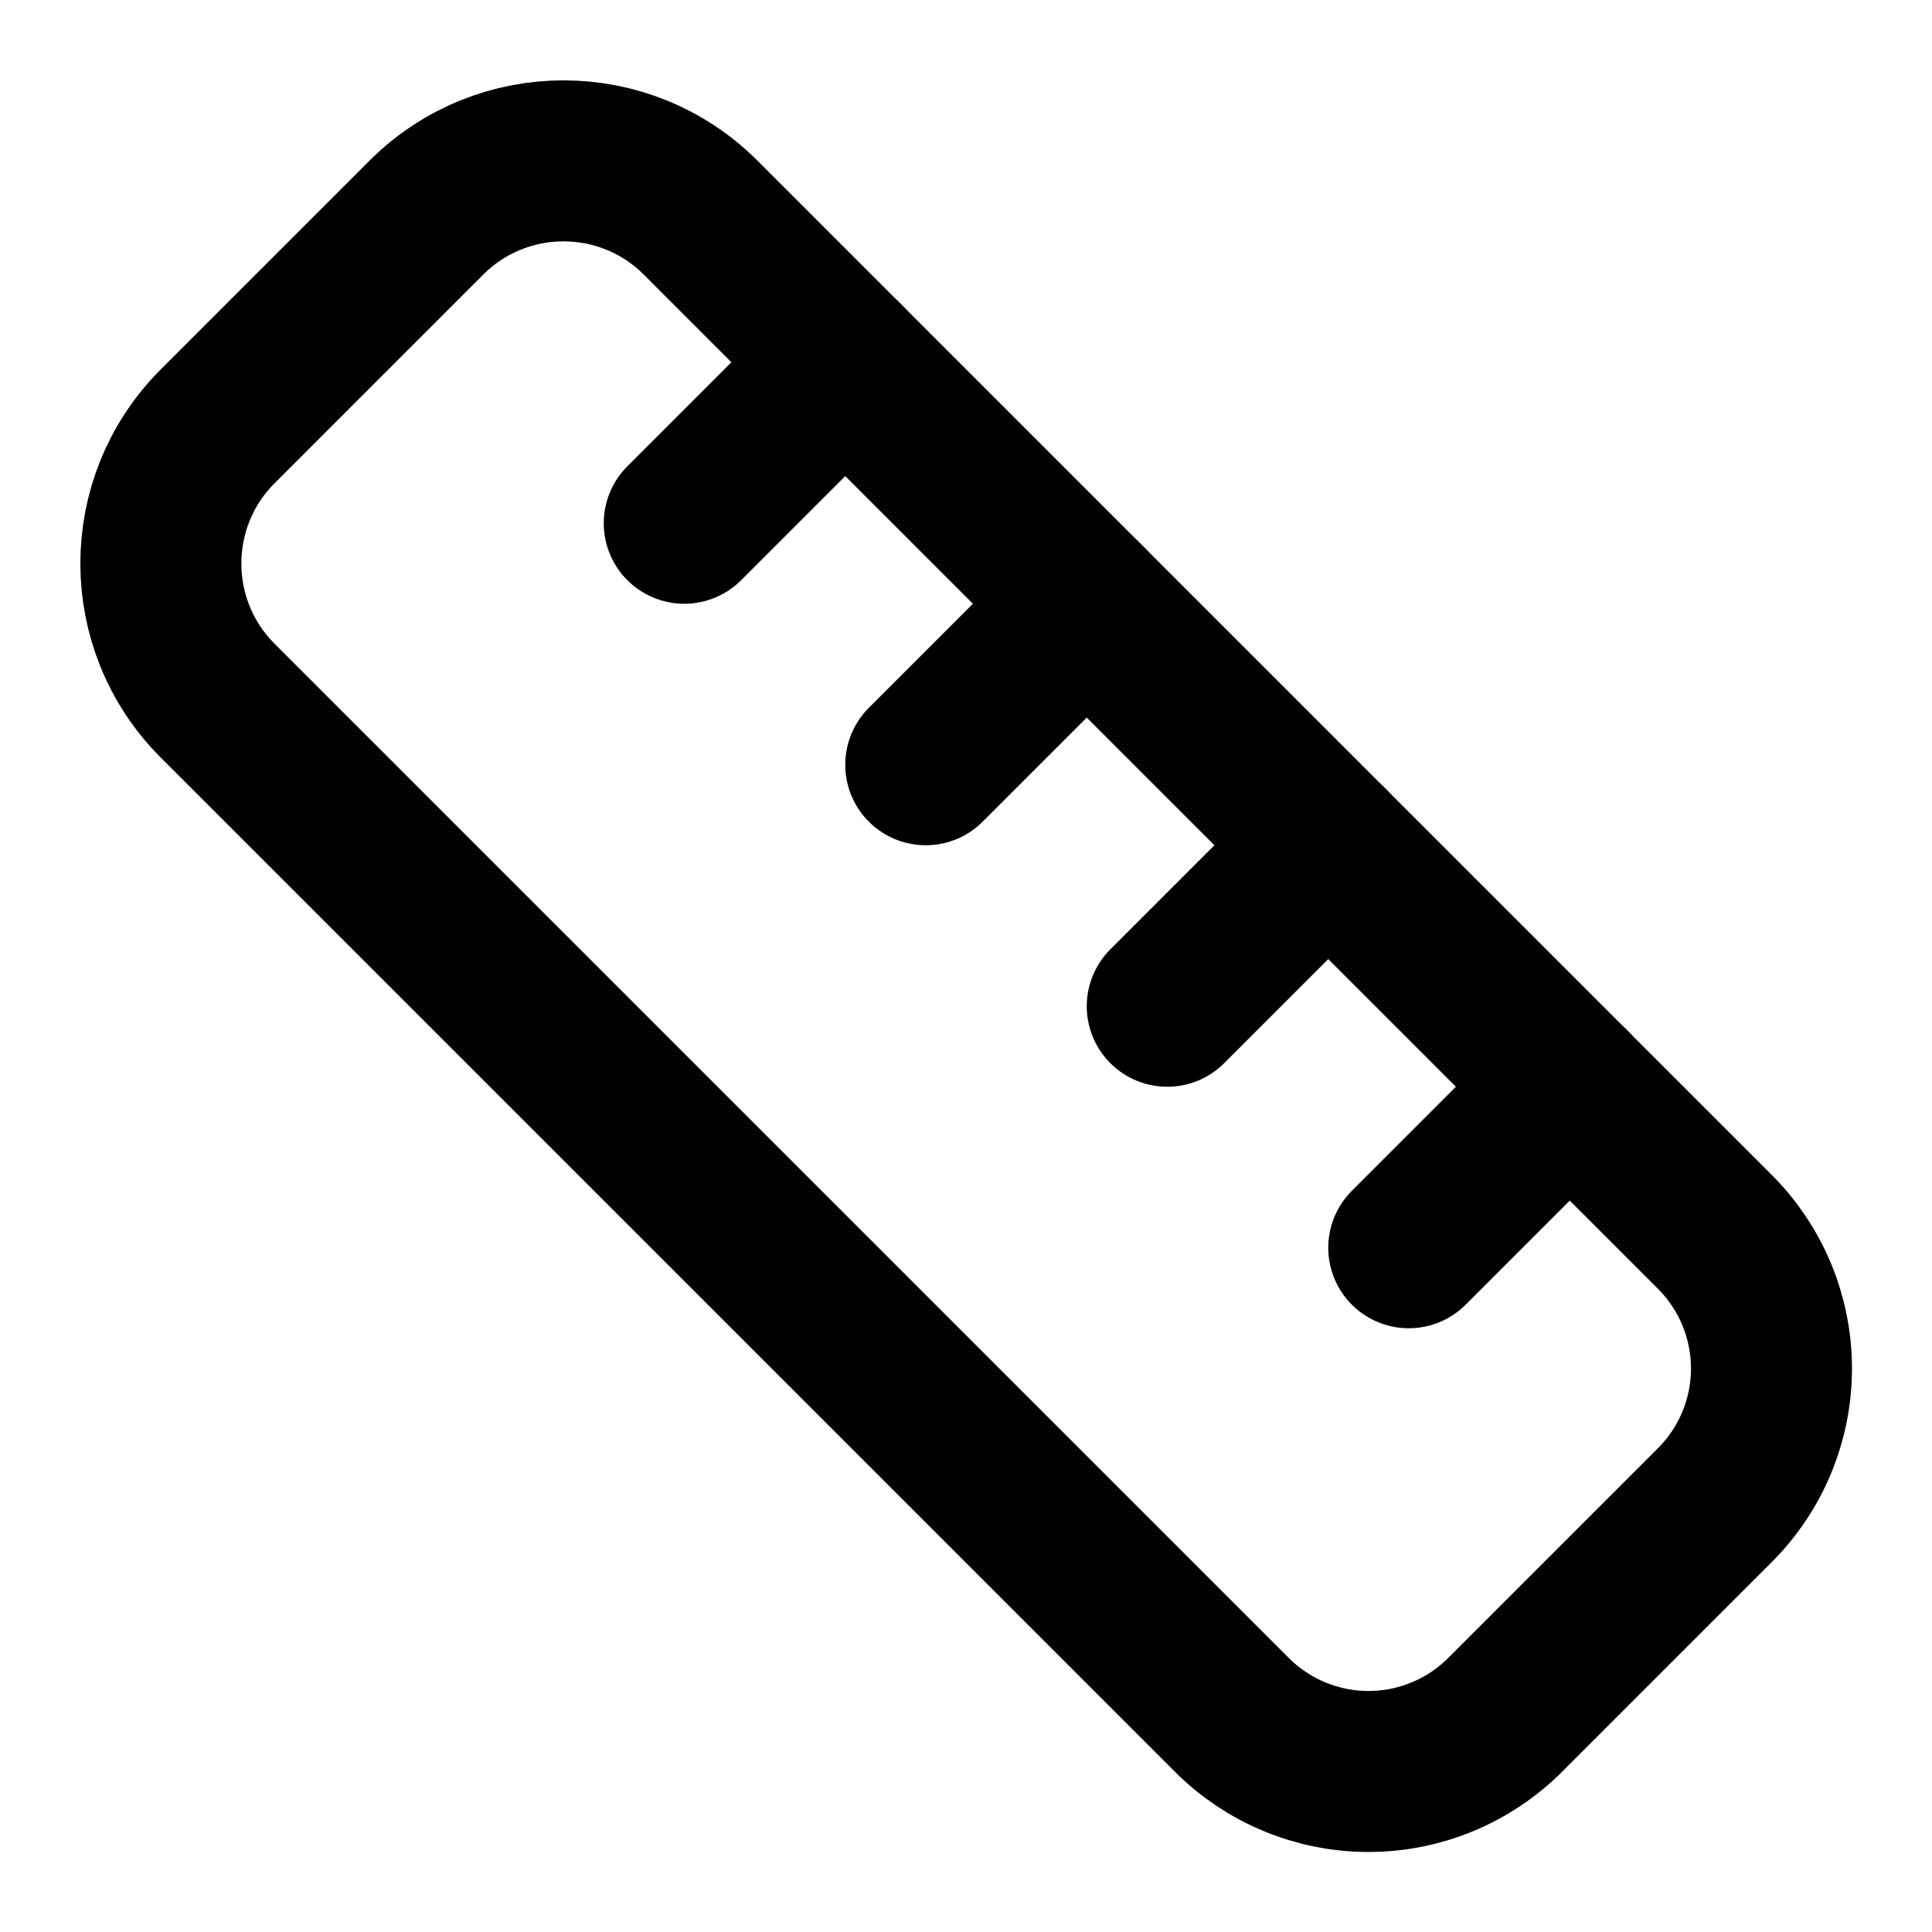
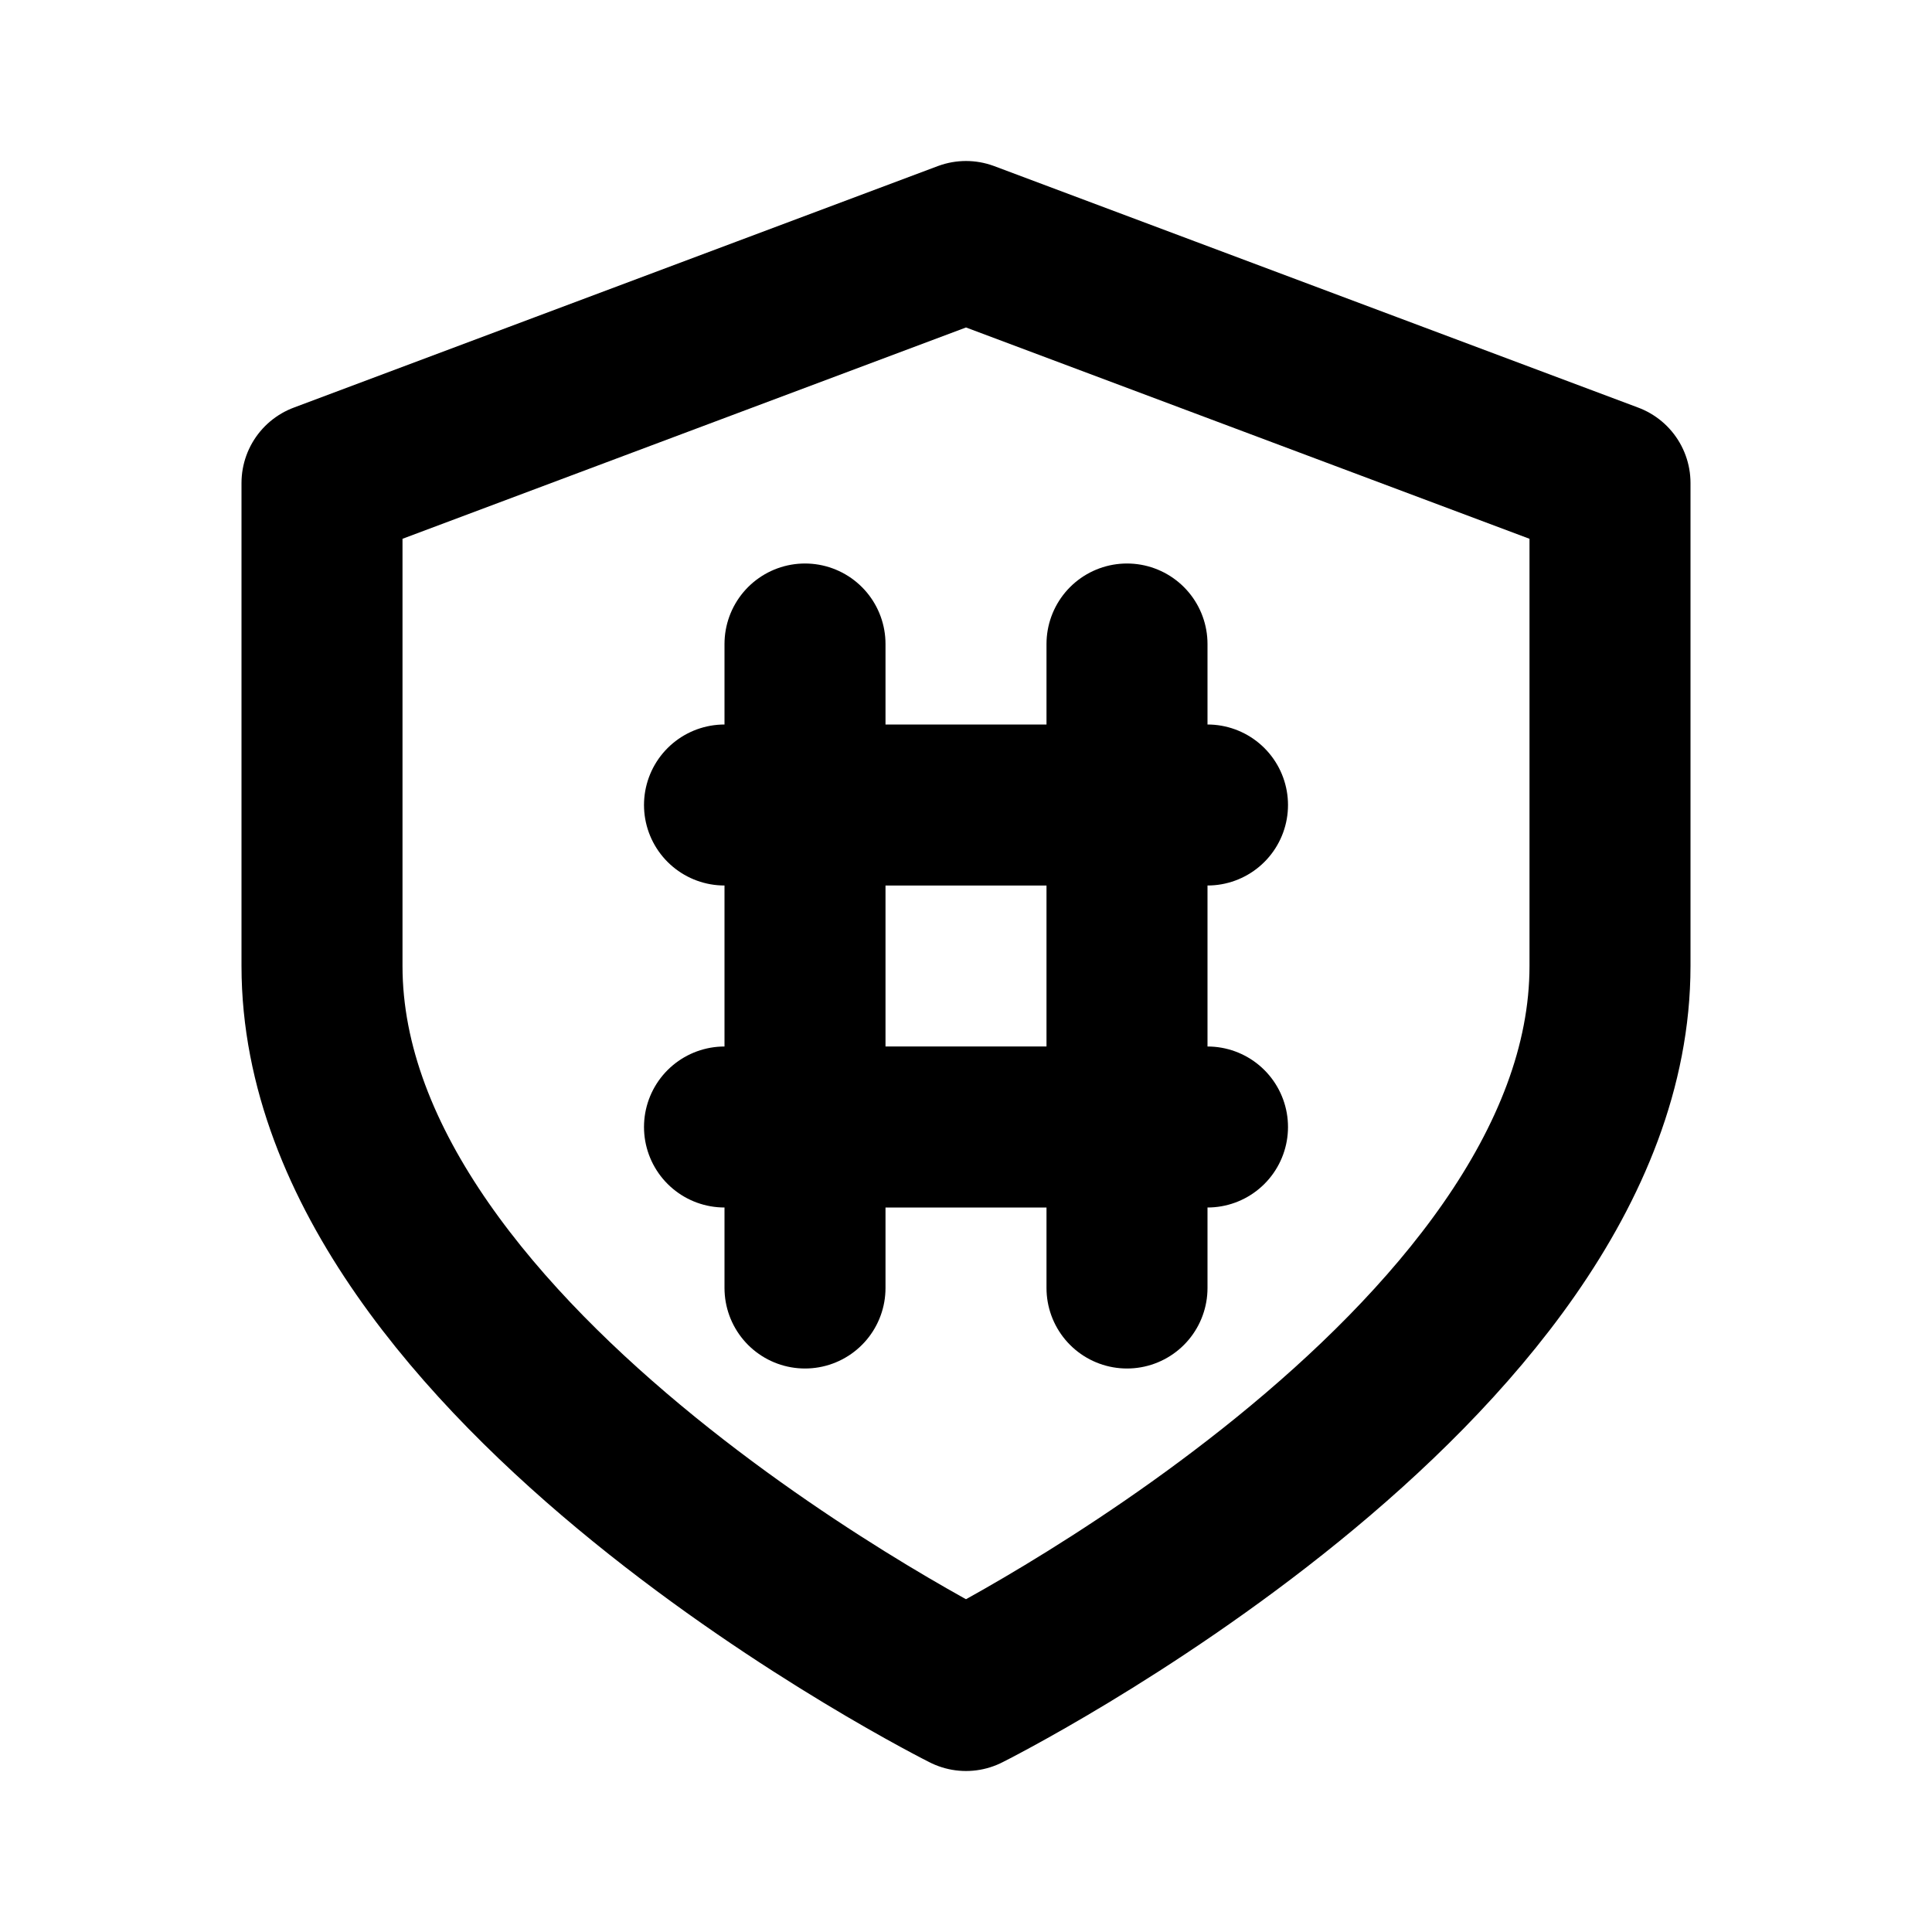
<svg xmlns="http://www.w3.org/2000/svg" width="24" height="24" viewBox="0 0 24 24" fill="none" stroke="currentColor" stroke-width="2" stroke-linecap="round" stroke-linejoin="round">
-   <path d="M21.3 15.3a2.4 2.4 0 0 1 0 3.4l-2.6 2.6a2.4 2.4 0 0 1-3.4 0L2.7 8.7a2.41 2.41 0 0 1 0-3.4l2.6-2.6a2.41 2.41 0 0 1 3.4 0Z" />
-   <path d="m14.5 12.5 2-2" />
-   <path d="m11.5 9.5 2-2" />
-   <path d="m8.5 6.5 2-2" />
-   <path d="m17.5 15.5 2-2" />
+   <path d="M12 3 4 6v6c0 5 8 9 8 9s8-4 8-9V6l-8-3Z" />
+   <path d="M9 10h6M9 14h6M10 8v8M14 8v8" />
</svg>
